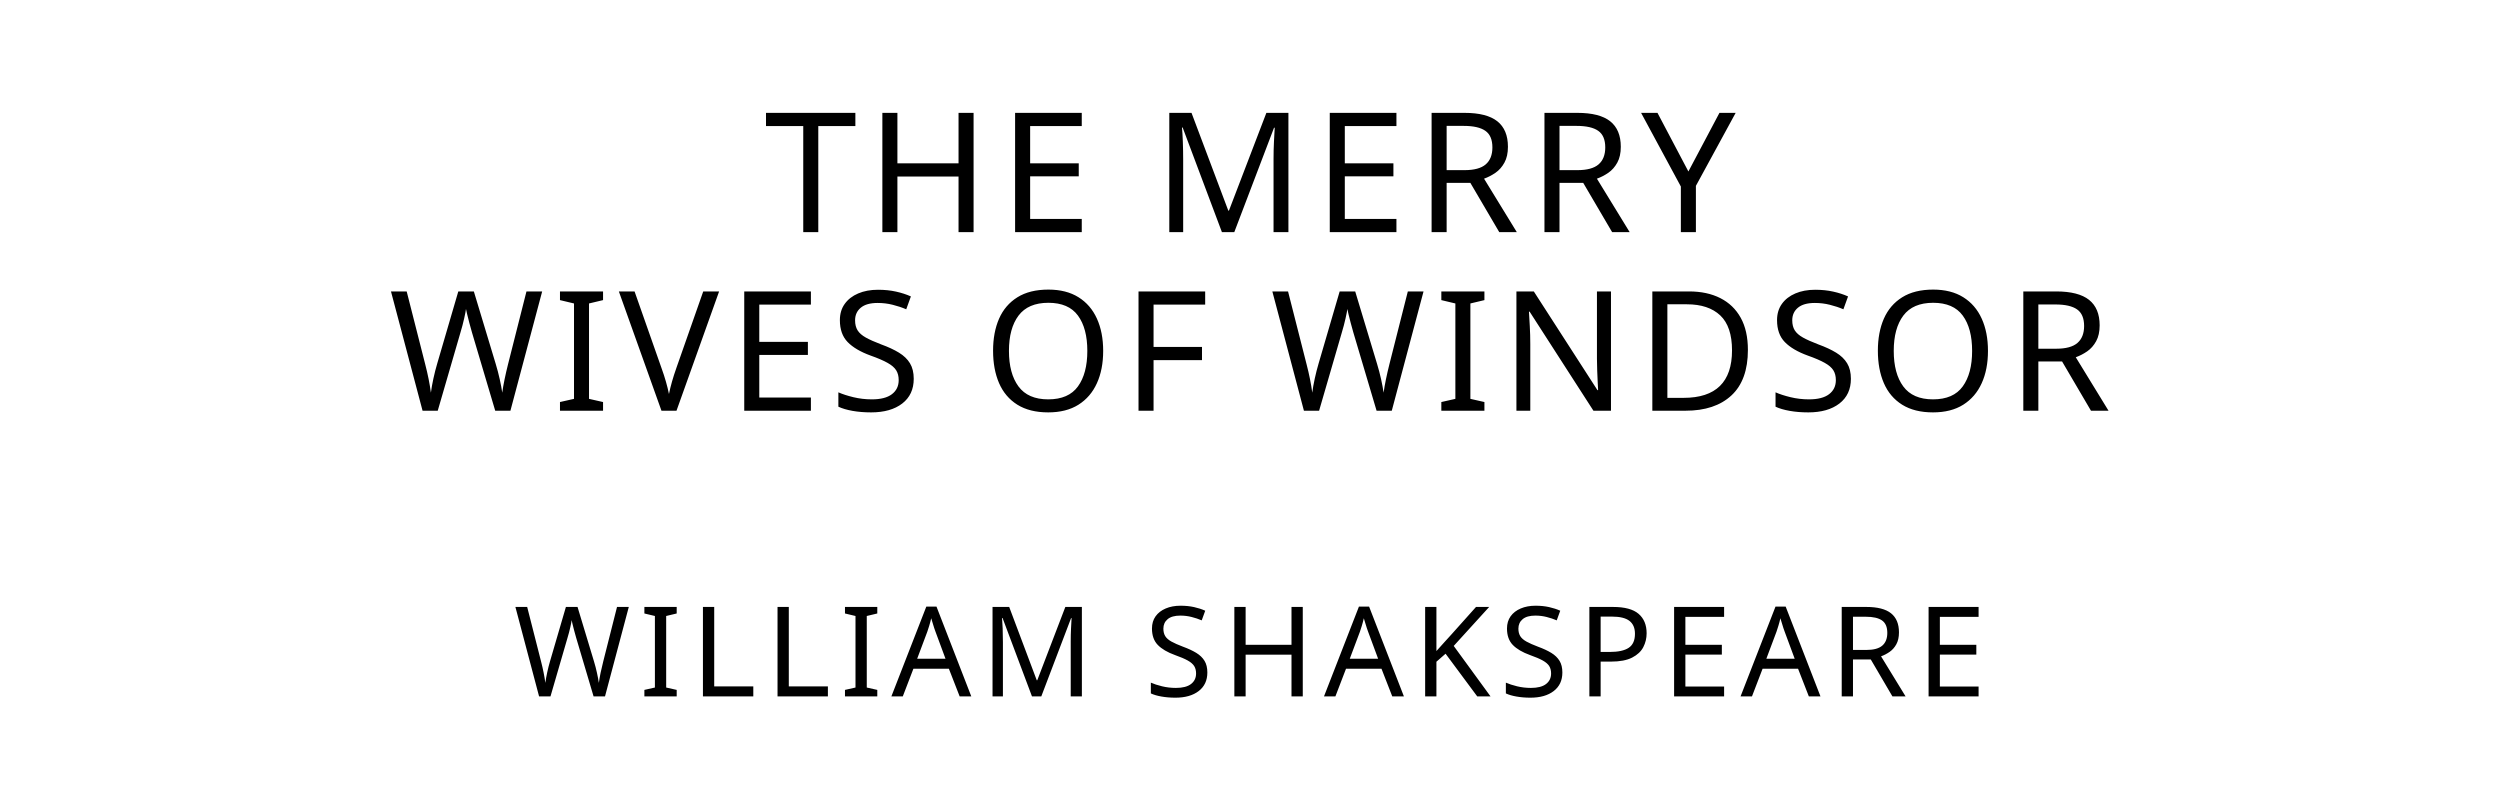
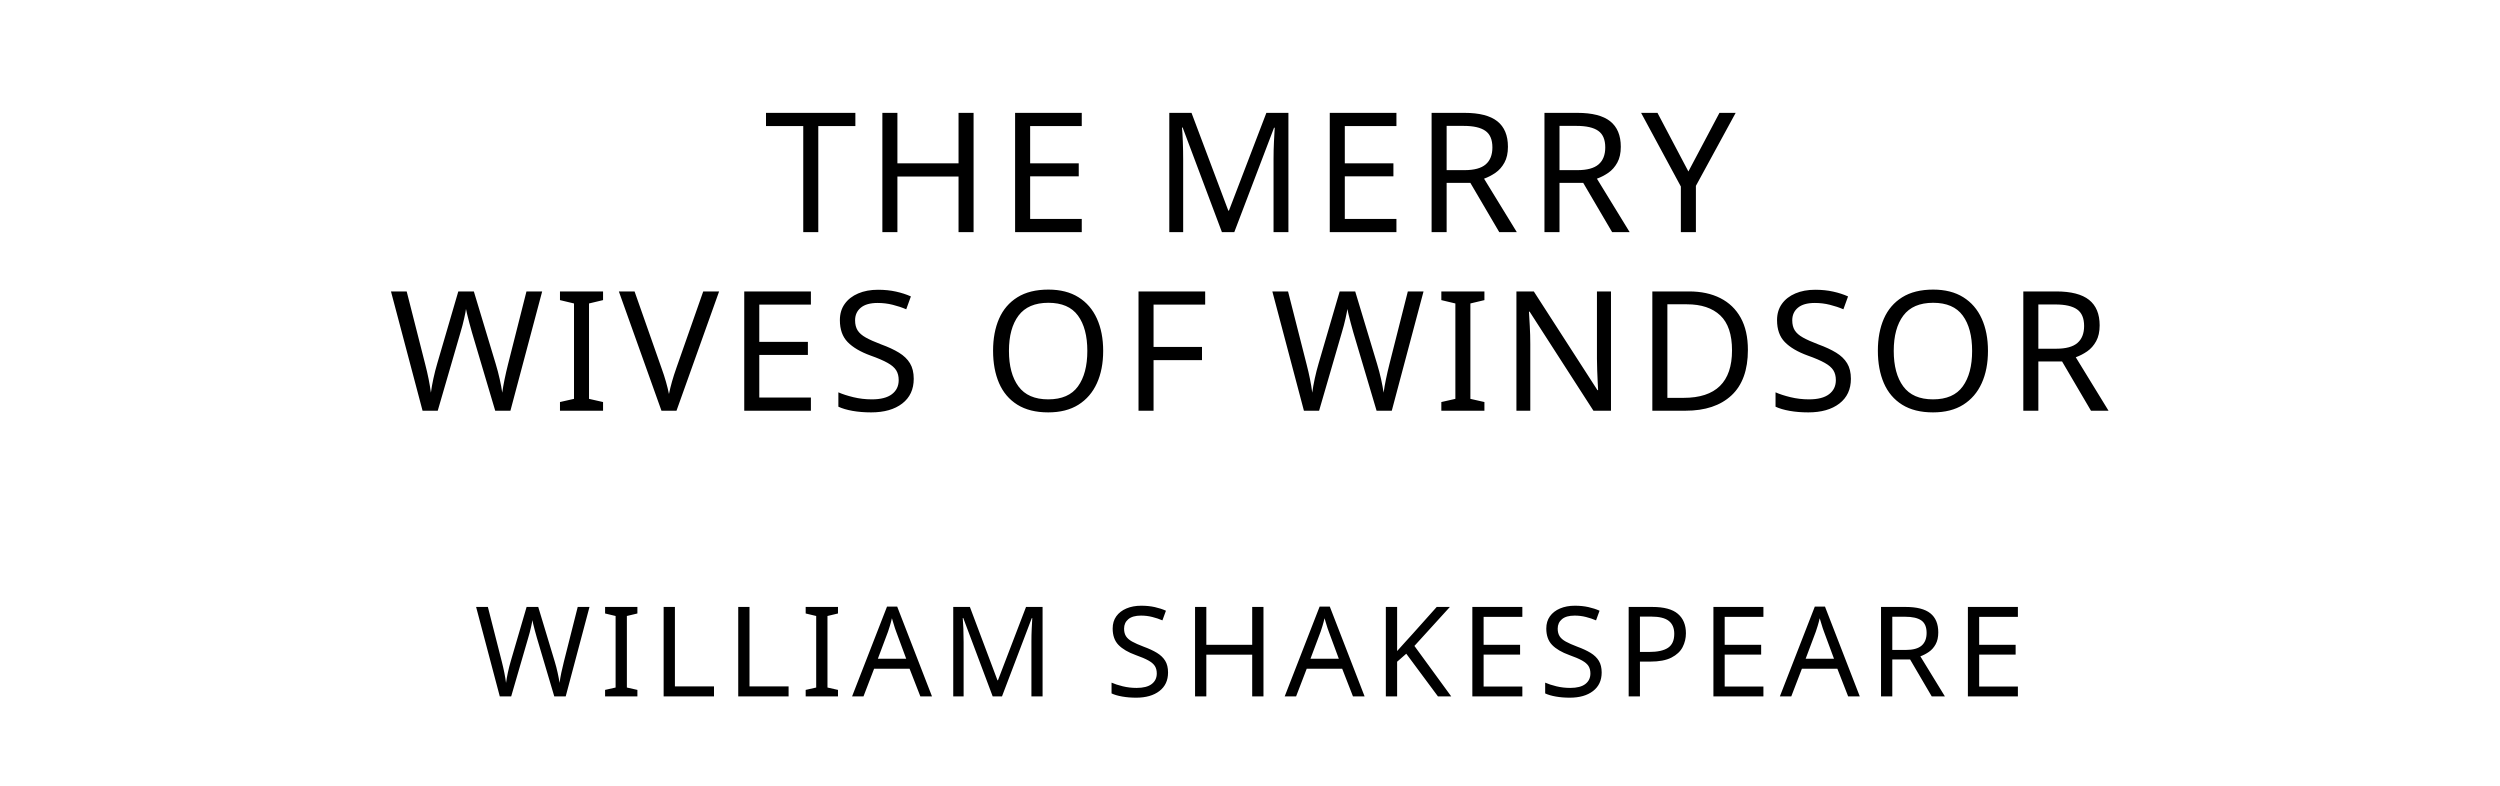
<svg xmlns="http://www.w3.org/2000/svg" version="1.1" viewBox="0 0 1400 440">
  <style type="text/css">
		text{
			font-family: League Spartan;
			letter-spacing: 5px;
			text-anchor: middle;
		}

		.title{
			font-size: 93.567px;
		}

		.author{
			font-size: 70.175px;
		}
	</style>
  <text class="title" x="700" y="130">THE MERRY</text>
  <text class="title" x="700" y="230">WIVES OF WINDSOR</text>
-   <text class="author" x="700" y="390">WILLIAM SHAKSPEARE</text>
+   <text class="author" x="700" y="390">WILLIAM SHAKESPEARE</text>
</svg>
